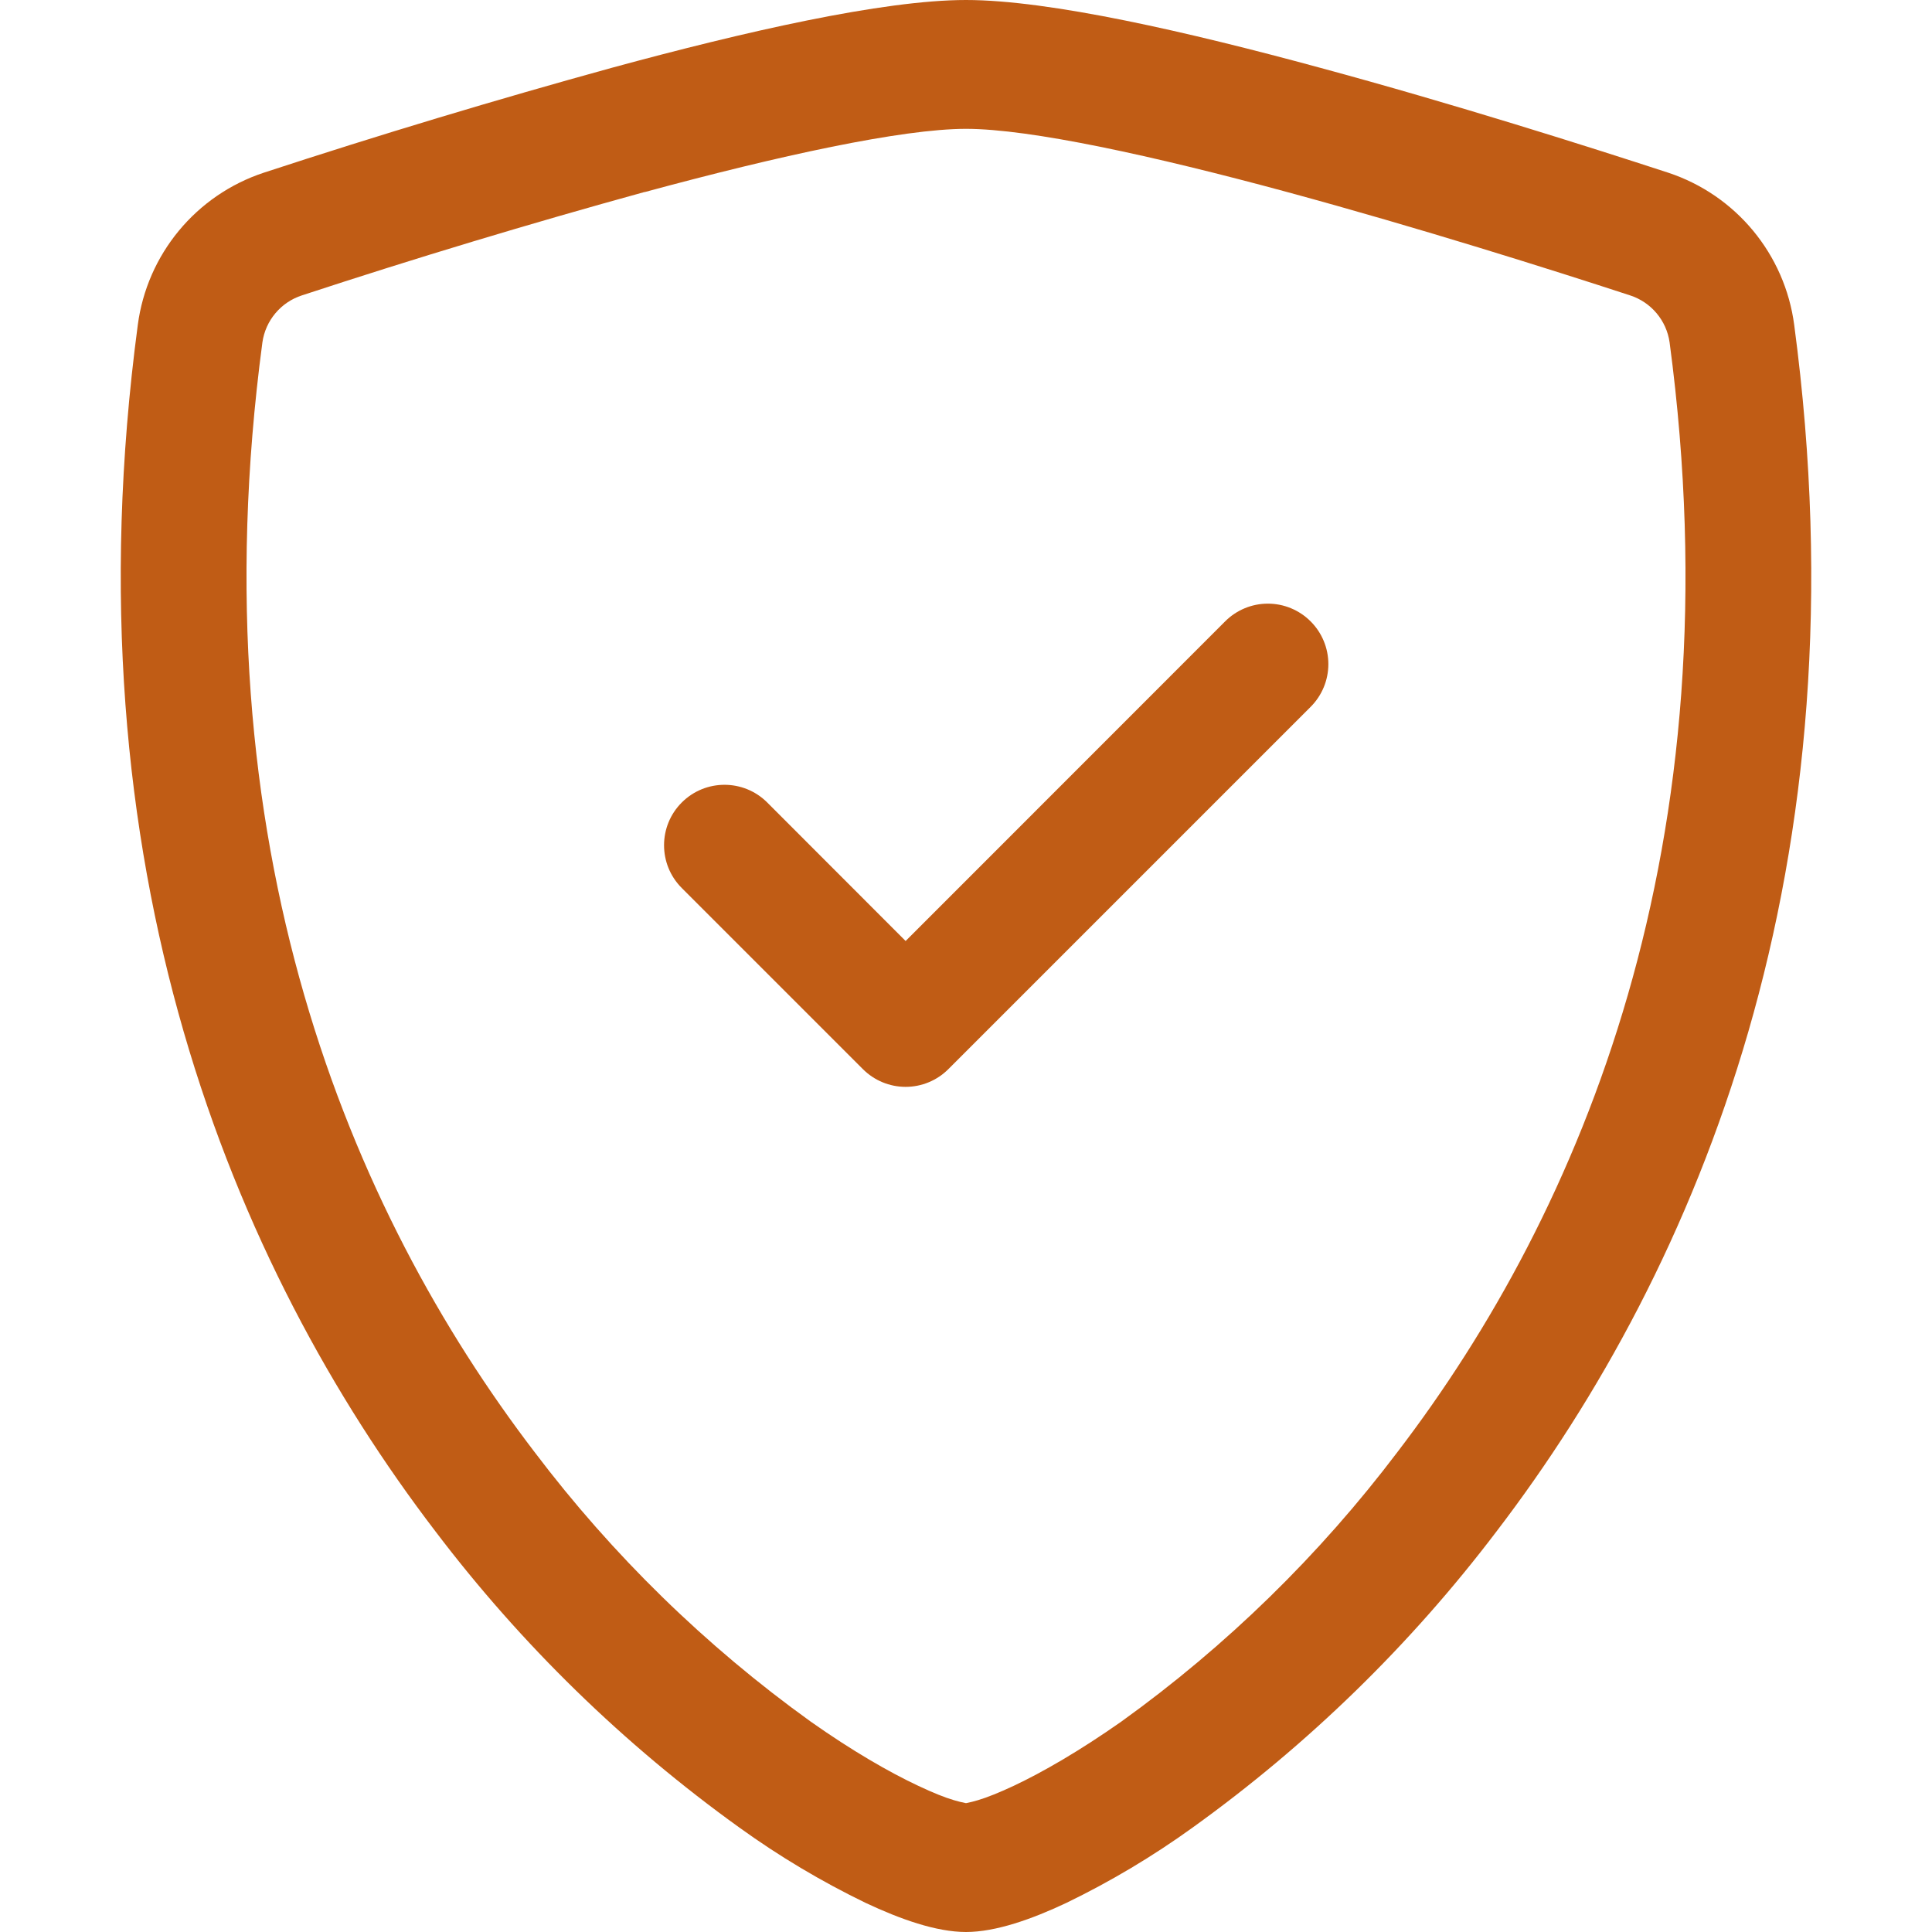
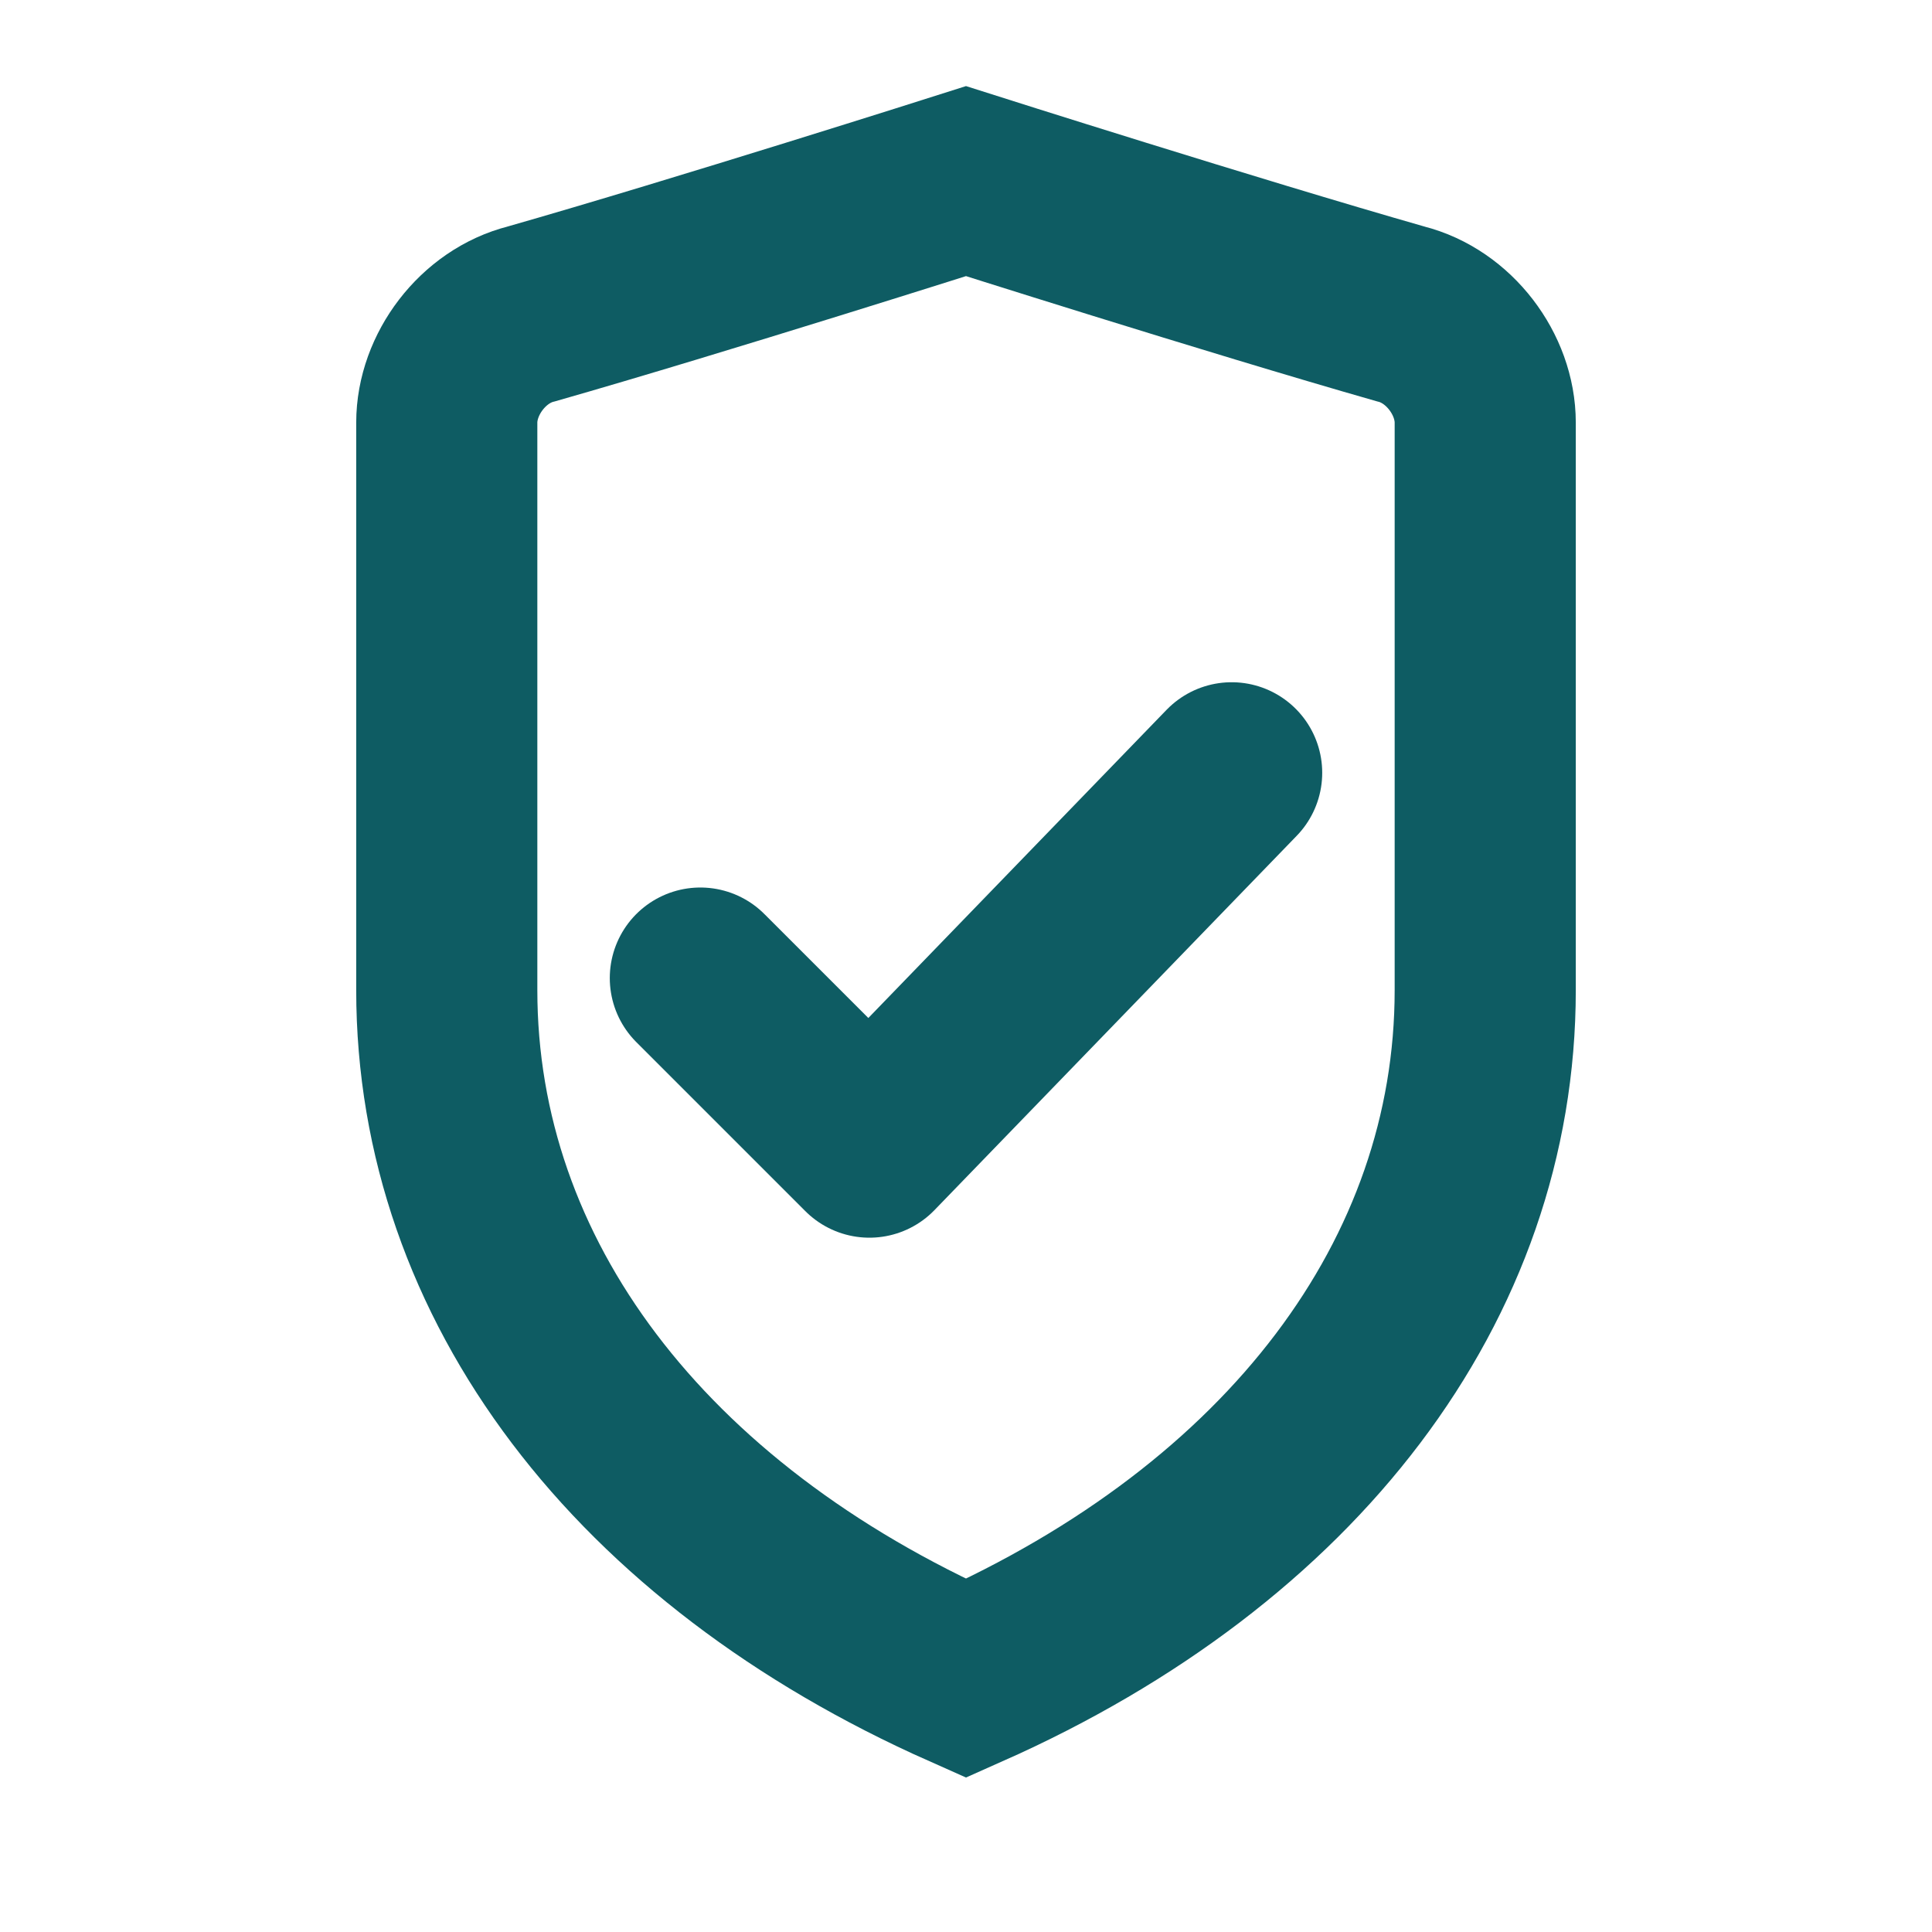
- <svg xmlns="http://www.w3.org/2000/svg" width="16" height="16" fill="#c05c15" viewBox="0 0 16 16">
-   <path d="M5.338 1.59a61 61 0 0 0-2.837.856.48.48 0 0 0-.328.39c-.554 4.157.726 7.19 2.253 9.188a10.7 10.7 0 0 0 2.287 2.233c.346.244.652.42.893.533q.18.085.293.118a1 1 0 0 0 .101.025 1 1 0 0 0 .1-.025q.114-.034.294-.118c.24-.113.547-.29.893-.533a10.7 10.7 0 0 0 2.287-2.233c1.527-1.997 2.807-5.031 2.253-9.188a.48.48 0 0 0-.328-.39c-.651-.213-1.75-.56-2.837-.855C9.552 1.29 8.531 1.067 8 1.067c-.53 0-1.552.223-2.662.524zM5.072.56C6.157.265 7.31 0 8 0s1.843.265 2.928.56c1.11.3 2.229.655 2.887.87a1.54 1.54 0 0 1 1.044 1.262c.596 4.477-.787 7.795-2.465 9.99a11.8 11.8 0 0 1-2.517 2.453 7 7 0 0 1-1.048.625c-.28.132-.581.24-.829.24s-.548-.108-.829-.24a7 7 0 0 1-1.048-.625 11.8 11.8 0 0 1-2.517-2.453C1.928 10.487.545 7.169 1.141 2.692A1.54 1.54 0 0 1 2.185 1.43 63 63 0 0 1 5.072.56" />
-   <path d="M10.854 5.146a.5.5 0 0 1 0 .708l-3 3a.5.5 0 0 1-.708 0l-1.5-1.5a.5.5 0 1 1 .708-.708L7.5 7.793l2.646-2.647a.5.5 0 0 1 .708 0" />
+ <svg xmlns="http://www.w3.org/2000/svg" width="16" height="16" fill="none" stroke="#0E5C63" stroke-width="1.5" viewBox="0 0 16 16">
+   <path d="M8 1.5s-2.2.7-3.6 1.1c-.4.1-.7.5-.7.9v4.7c0 2.4 1.6 4.5 4.3 5.7 2.7-1.2 4.3-3.3 4.3-5.7V3.5c0-.4-.3-.8-.7-.9C10.2 2.2 8 1.5 8 1.5z" />
+   <path stroke-linecap="round" stroke-linejoin="round" d="M5.8 8.1 7.2 9.5 10.2 6.4" />
</svg>
